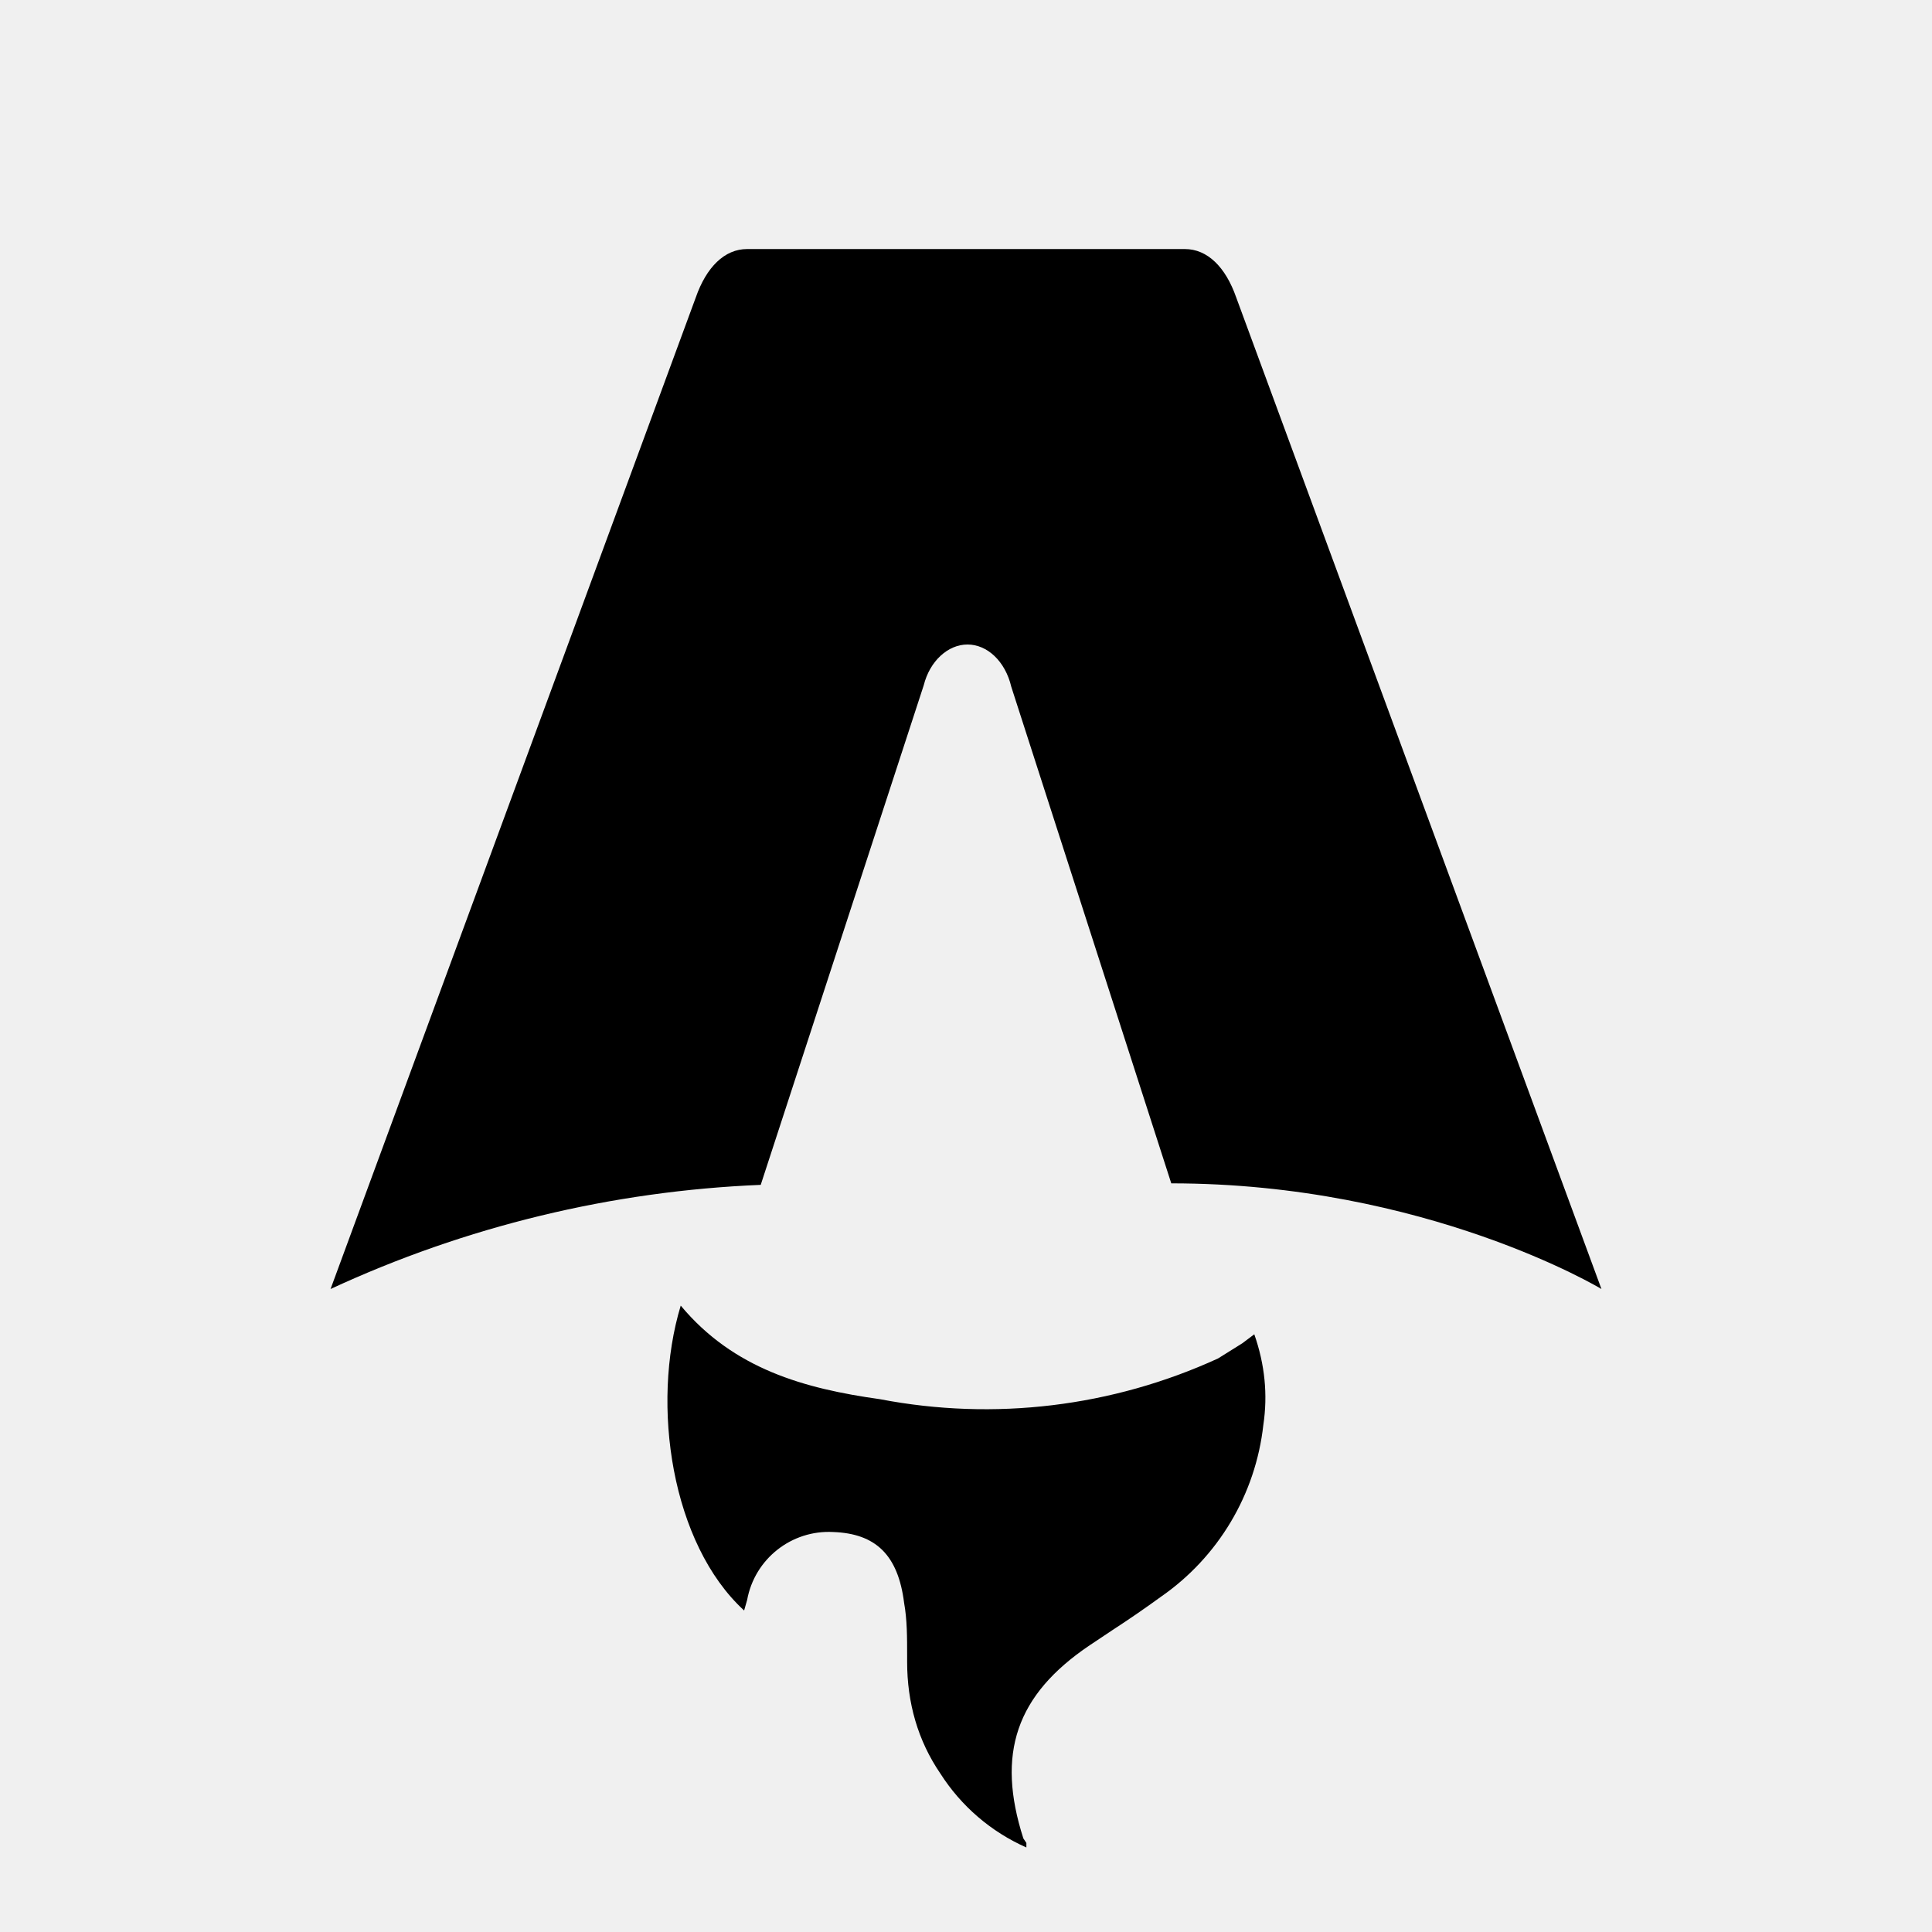
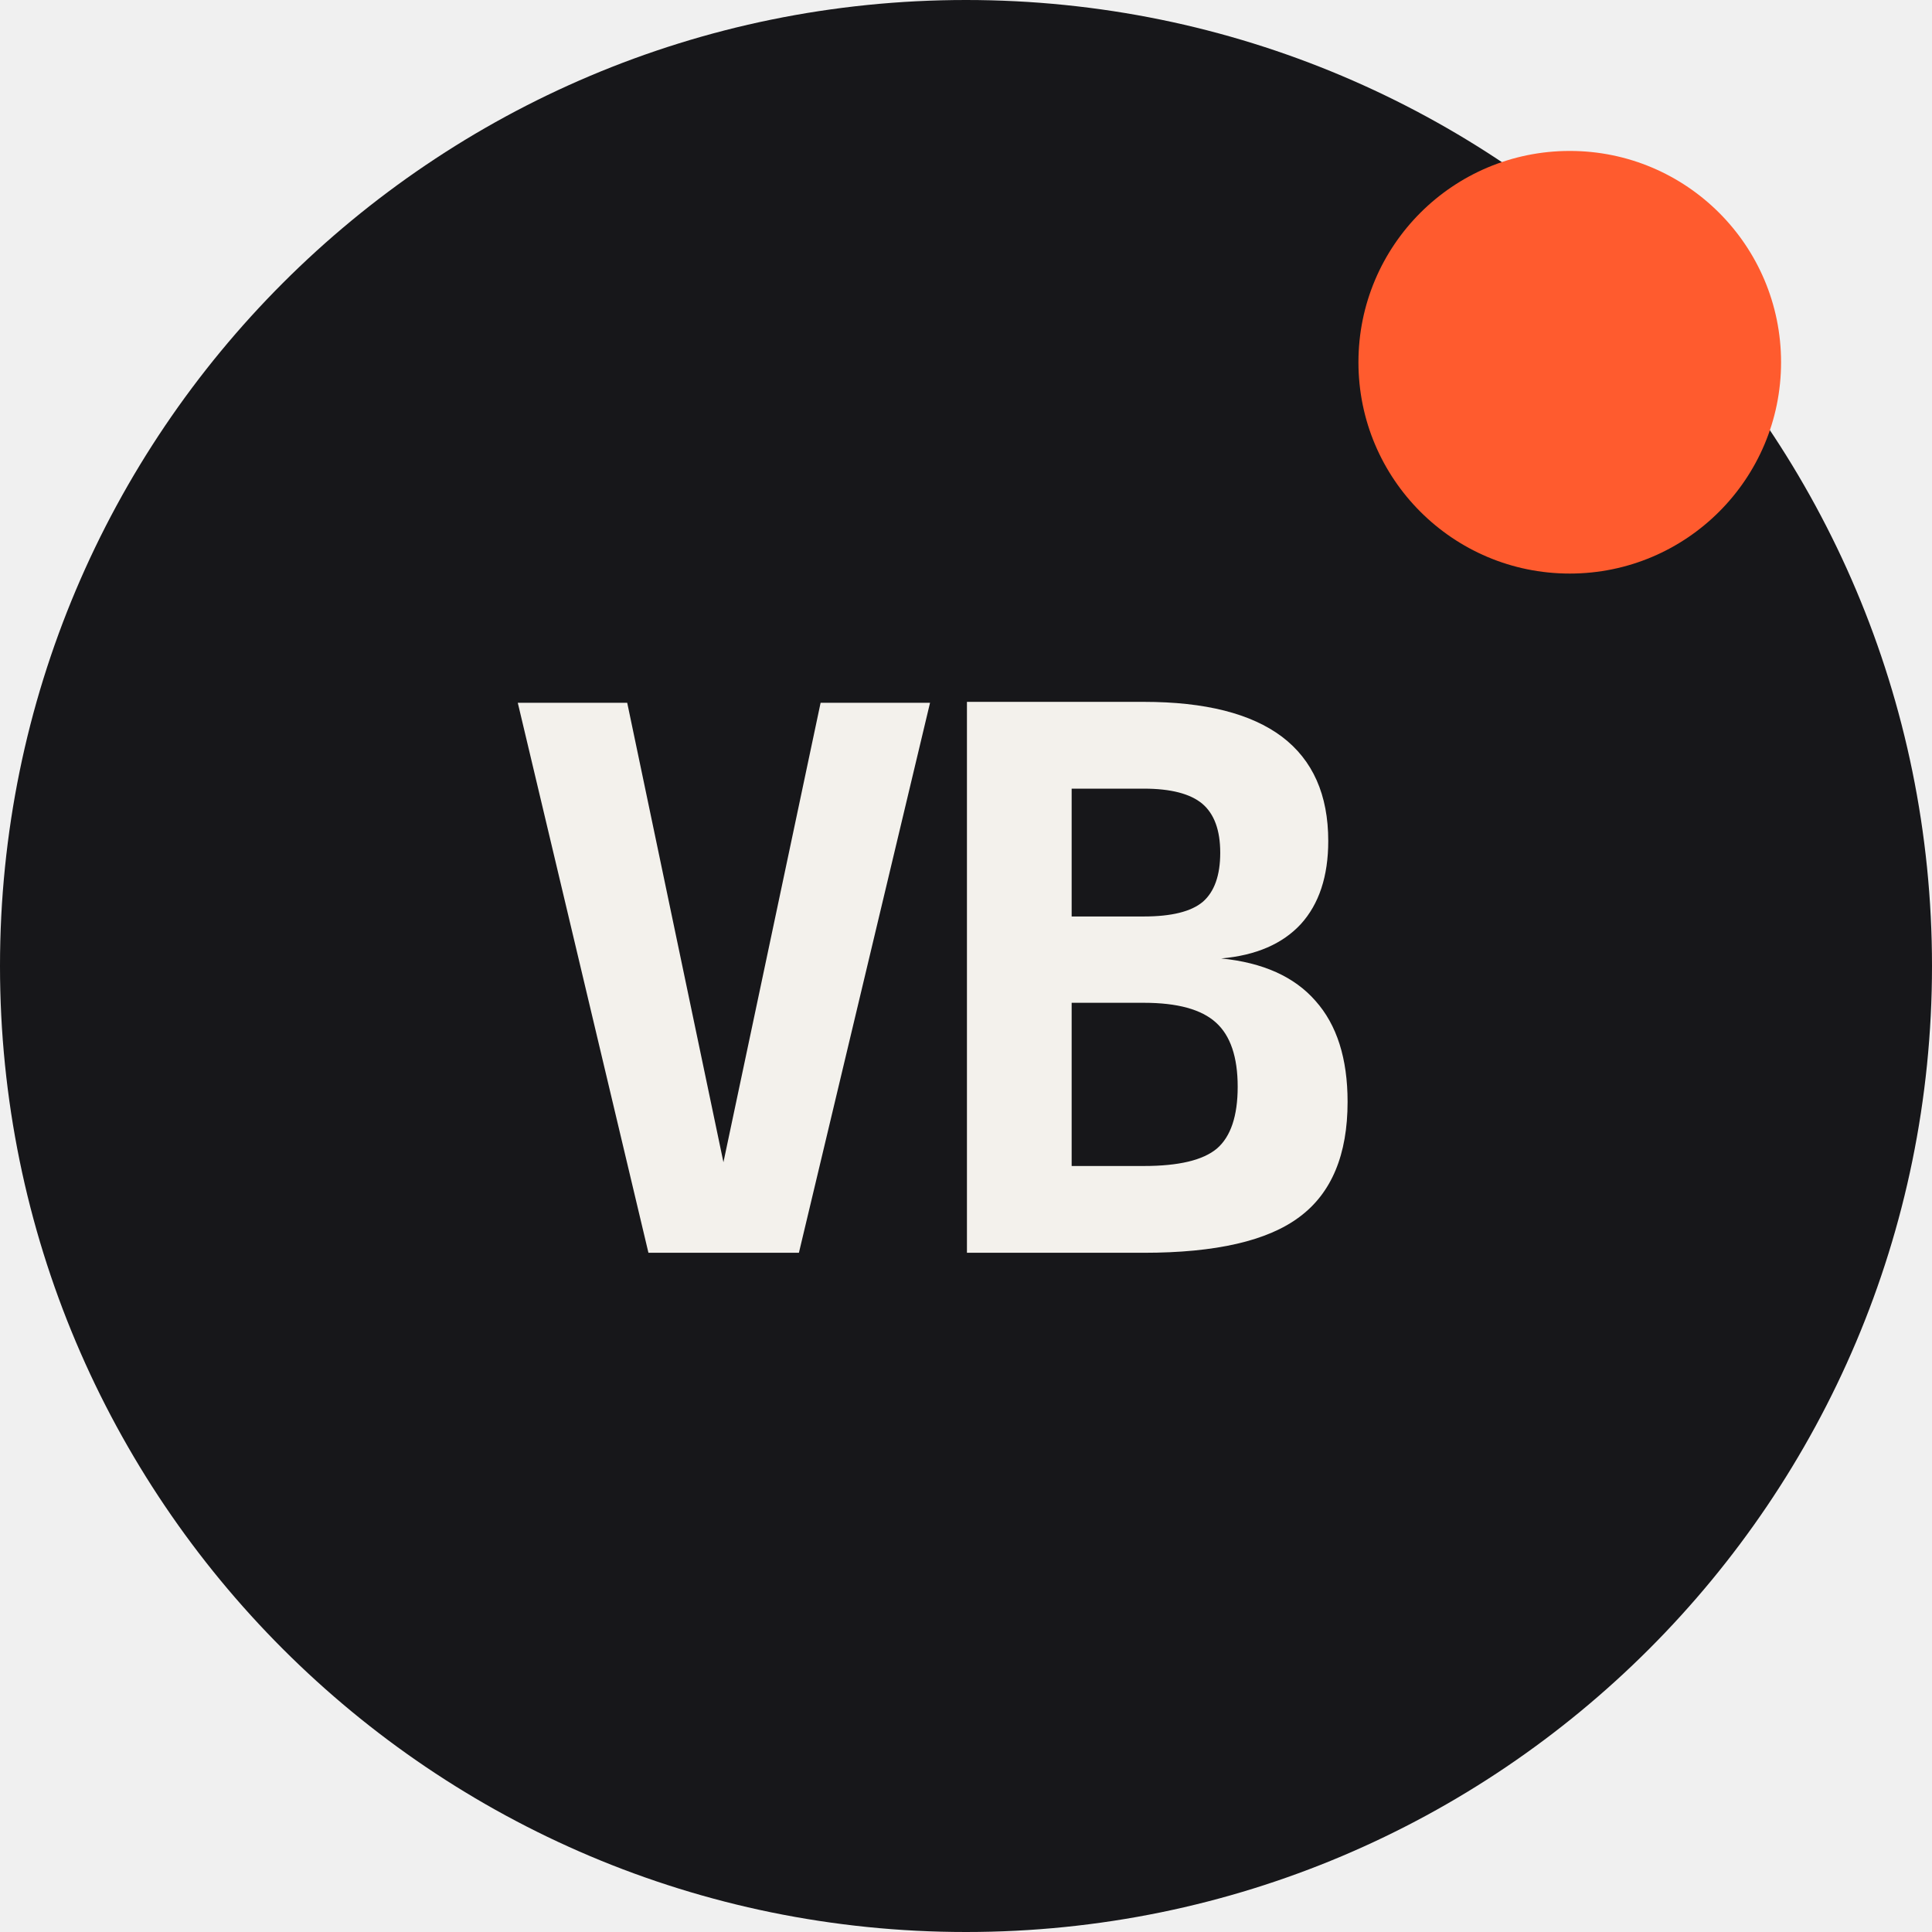
- <svg xmlns="http://www.w3.org/2000/svg" fill="none" viewBox="0 0 128 128">
-   <path d="M50.4 78.5a75.1 75.1 0 0 0-28.5 6.9l24.2-65.7c.7-2 1.9-3.2 3.4-3.2h29c1.5 0 2.7 1.2 3.4 3.2l24.2 65.7s-11.6-7-28.5-7L67 45.5c-.4-1.7-1.6-2.8-2.9-2.8-1.3 0-2.5 1.1-2.9 2.7L50.4 78.5Zm-1.1 28.2Zm-4.2-20.2c-2 6.6-.6 15.8 4.2 20.2a17.5 17.5 0 0 1 .2-.7 5.5 5.5 0 0 1 5.7-4.5c2.8.1 4.3 1.5 4.7 4.7.2 1.1.2 2.3.2 3.5v.4c0 2.7.7 5.2 2.2 7.4a13 13 0 0 0 5.7 4.9v-.3l-.2-.3c-1.8-5.6-.5-9.5 4.4-12.8l1.5-1a73 73 0 0 0 3.2-2.2 16 16 0 0 0 6.8-11.4c.3-2 .1-4-.6-6l-.8.6-1.6 1a37 37 0 0 1-22.4 2.7c-5-.7-9.7-2-13.2-6.2Z" />
+ <svg xmlns="http://www.w3.org/2000/svg" viewBox="0 0 64 64">
  <style>
-         path { fill: #000; }
-         @media (prefers-color-scheme: dark) {
-             path { fill: #FFF; }
-         }
-     </style>
+     .bg { fill: #17171a; } .fg { fill: #f3f1ec; }
+     @media (prefers-color-scheme: dark) { .bg { fill: #f3f1ec; } .fg { fill: #17171a; } }
+   </style>
+   <circle class="bg" cx="32" cy="32" r="32" />
+   <text class="fg" x="31" y="41.5" text-anchor="middle" font-family="JetBrains Mono, SF Mono, Menlo, Consolas, monospace" font-weight="700" font-size="25" letter-spacing="-1">VB</text>
+   <circle cx="52" cy="12" r="7" fill="#ff5b2e" />
</svg>
